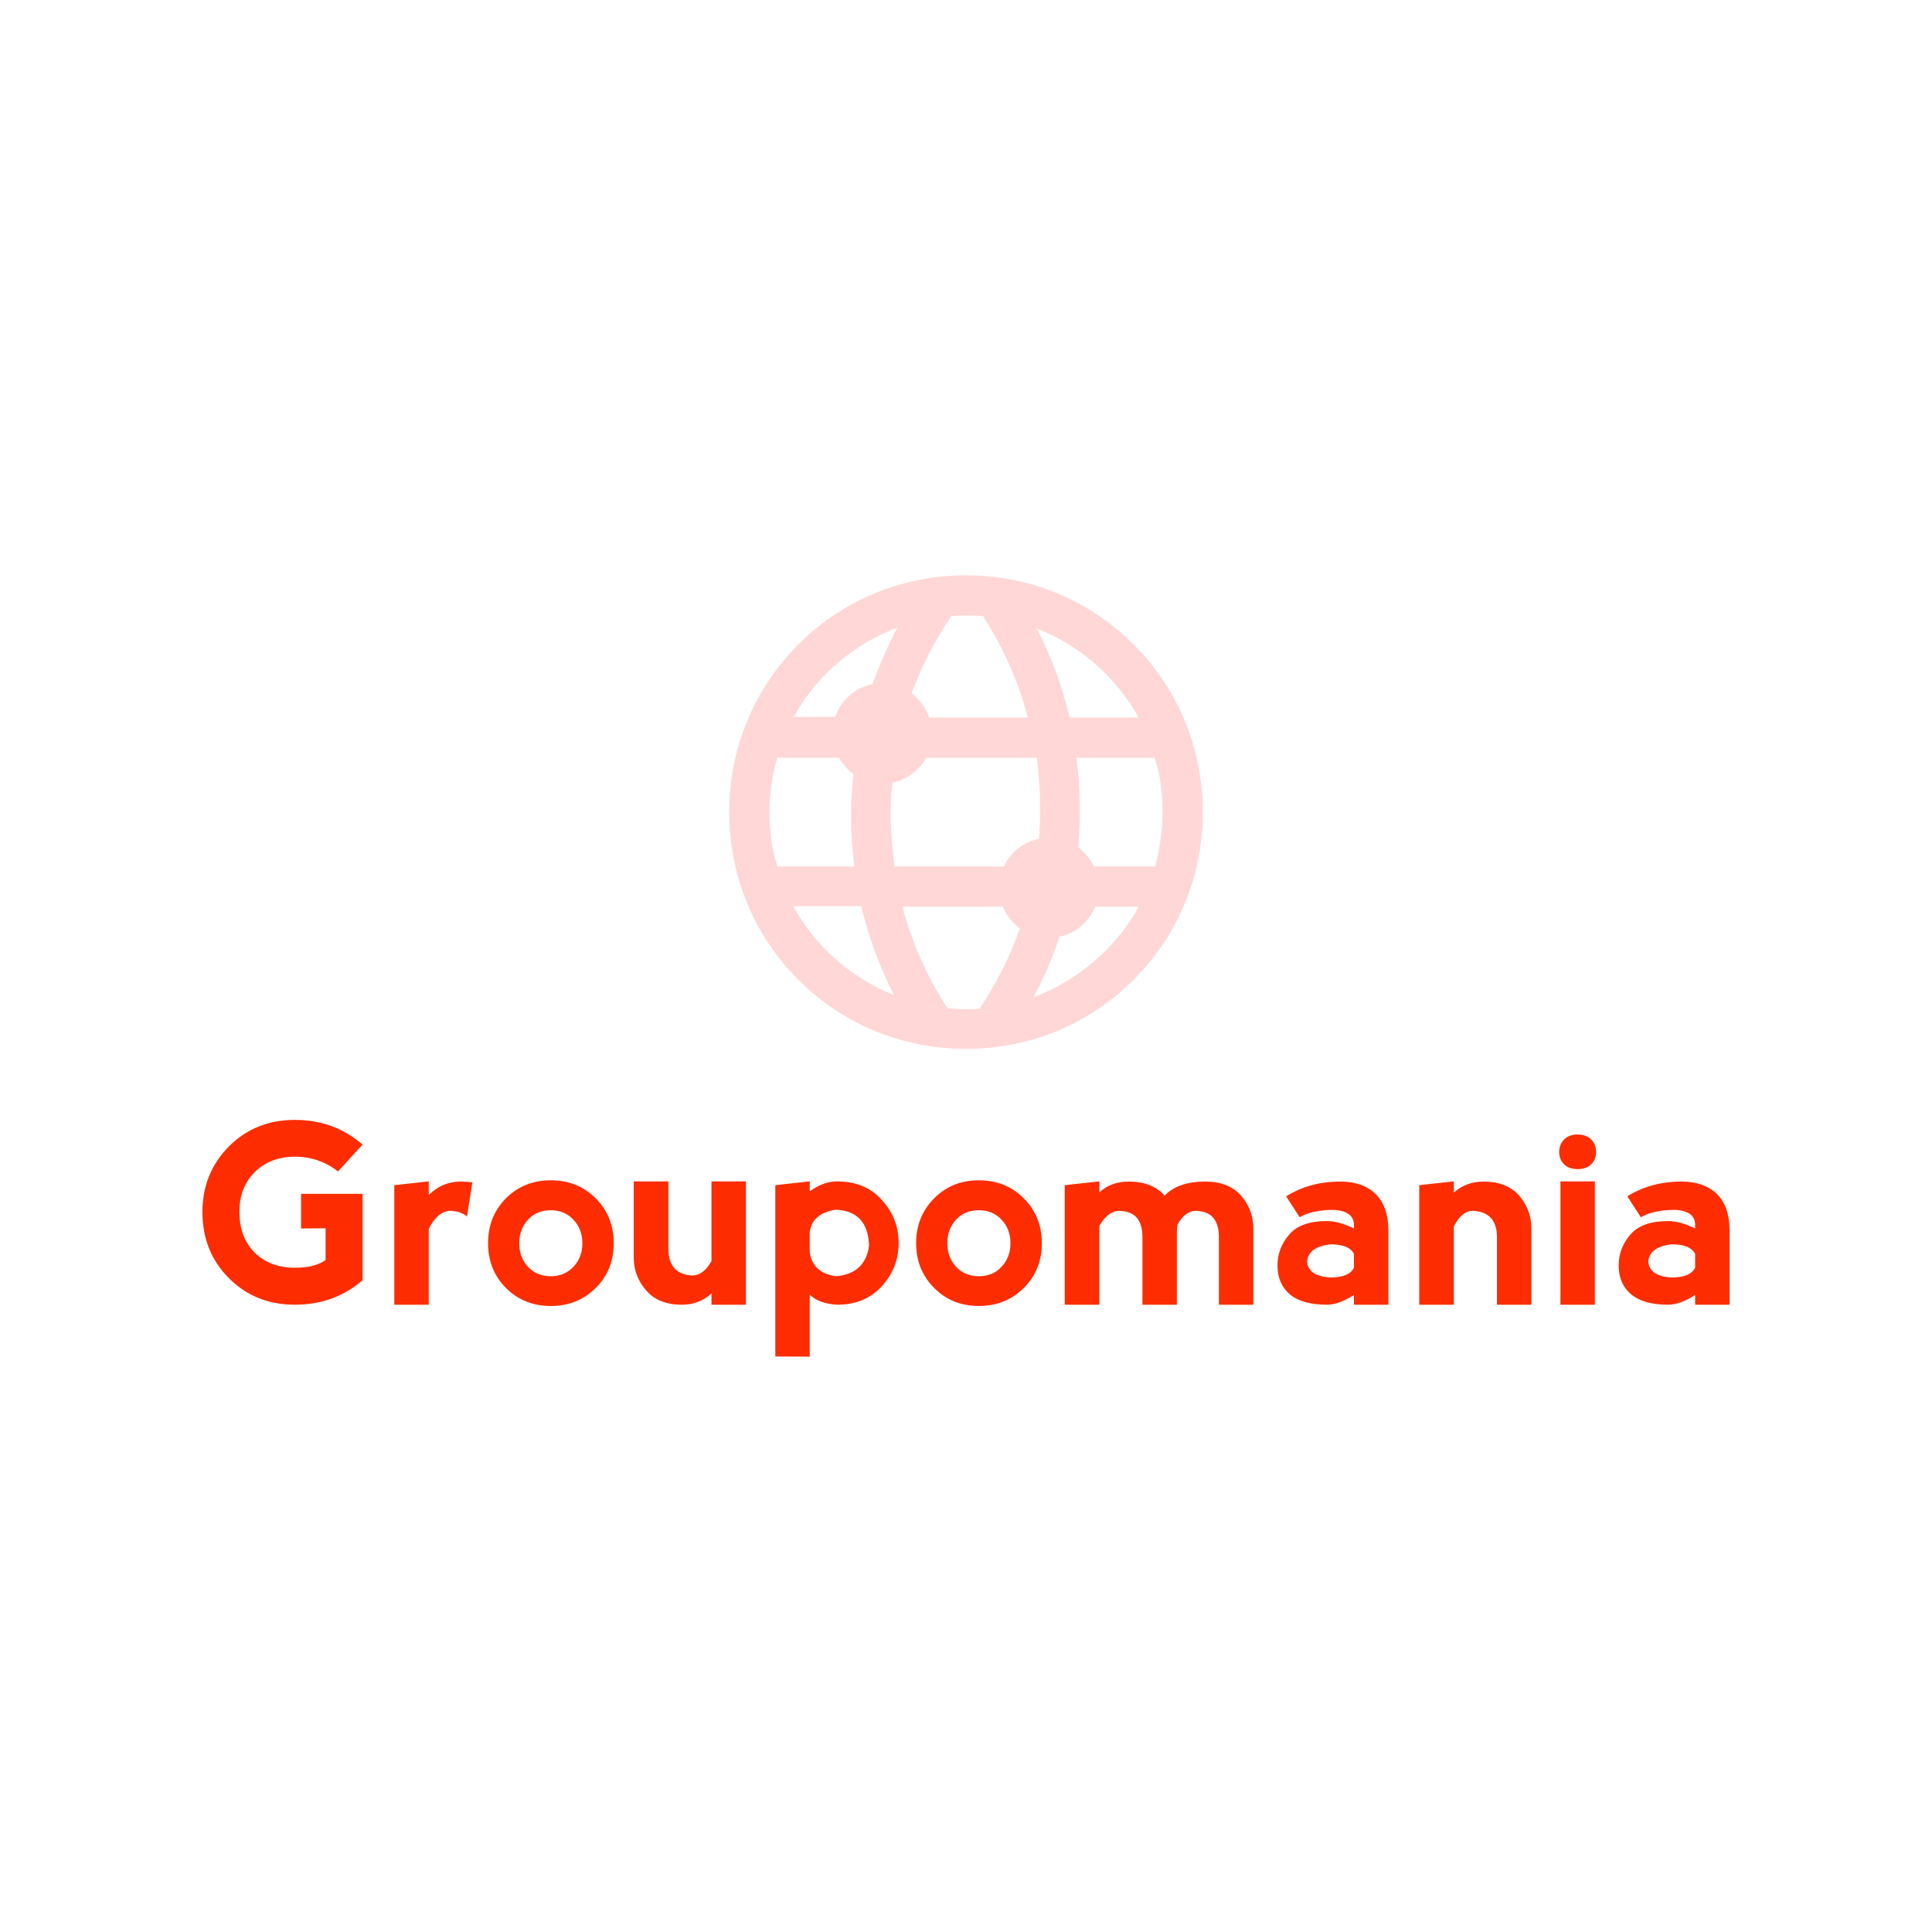
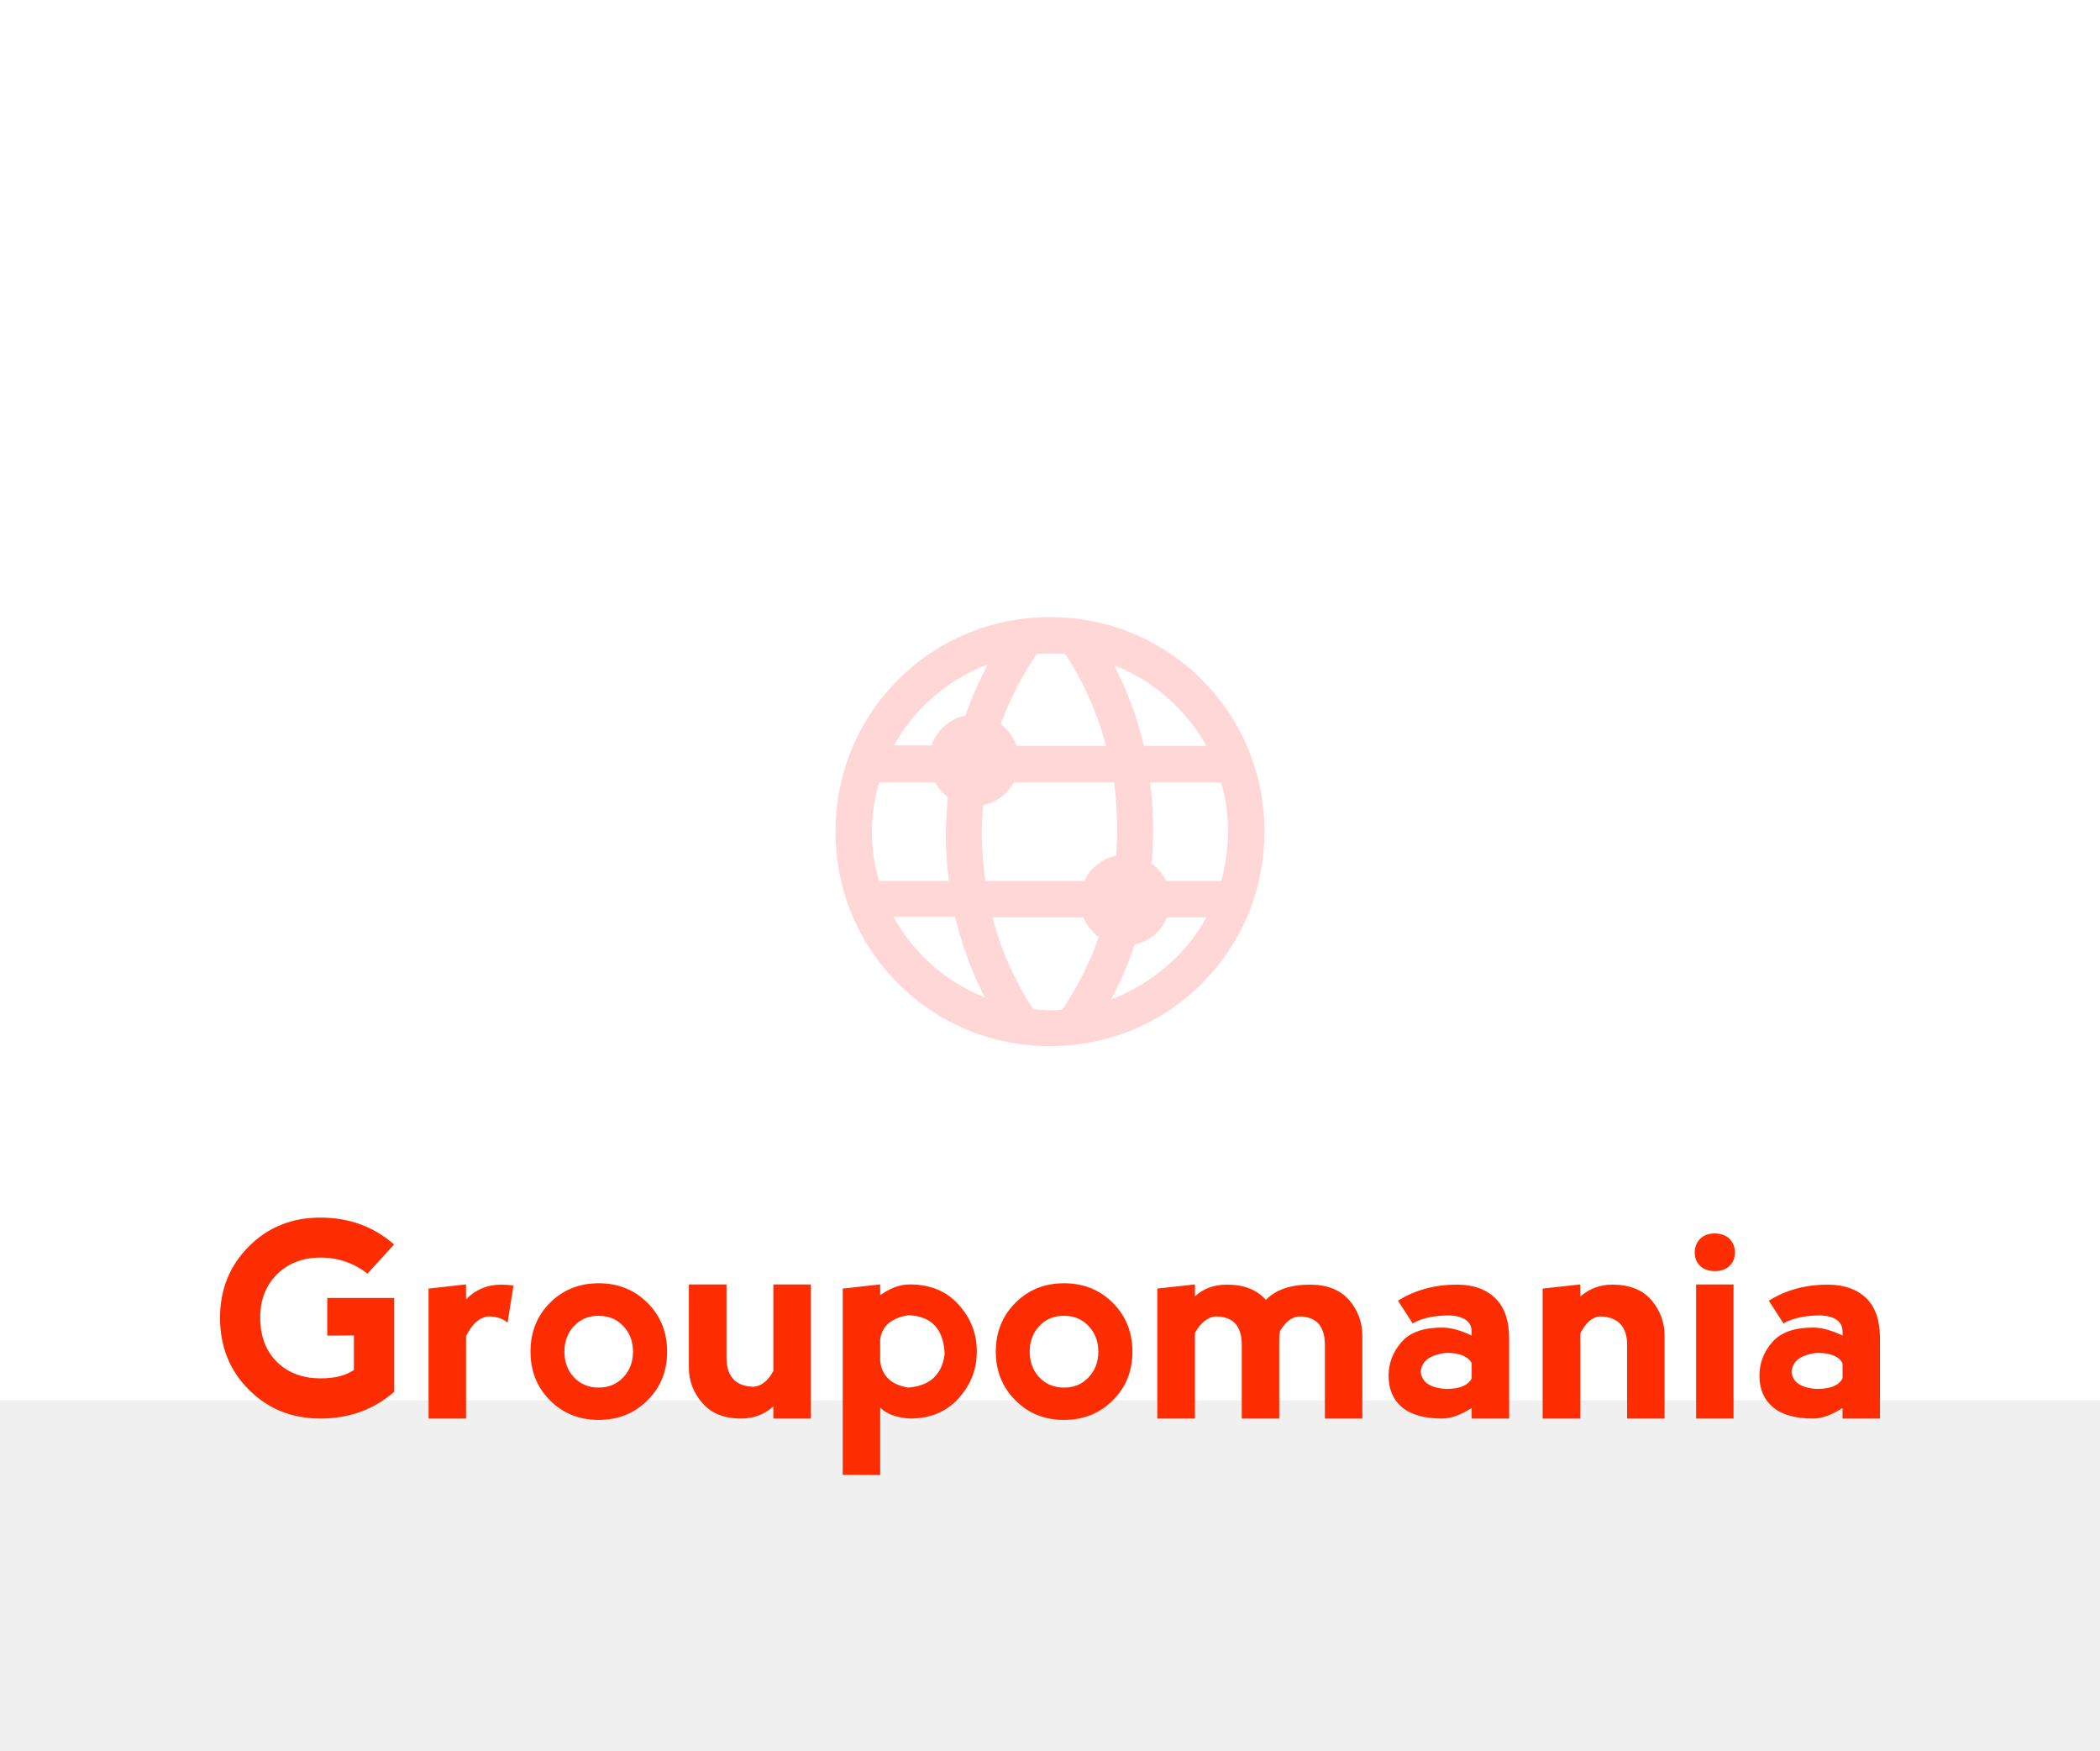
- <svg xmlns="http://www.w3.org/2000/svg" data-v-1084b650="" viewBox="0 0 300 300">
-   <rect data-v-1084b650="" fill="#FFFFFF" x="0" y="0" width="300px" height="300px" class="logo-background-square" />
+ <svg xmlns="http://www.w3.org/2000/svg" data-v-1084b650="" viewBox="0 0 300 250">
+   <rect data-v-1084b650="" fill="#FFFFFF" x="0" y="0" width="300px" height="200px" class="logo-background-square" />
  <g data-v-1084b650="" id="7e319840-739a-a0f1-f316-ea813584ba79" fill="#FD2D01" transform="matrix(2.8,0,0,2.8,30.622,167.1206)">
    <path d="M5.41 12.67L5.41 12.67Q3.23 12.67 1.76 11.20L1.76 11.20L1.76 11.20Q0.29 9.73 0.29 7.53L0.29 7.53L0.29 7.53Q0.29 5.37 1.76 3.89L1.76 3.89L1.76 3.89Q3.23 2.42 5.41 2.42L5.41 2.42L5.41 2.42Q7.60 2.42 9.17 3.79L9.17 3.79L7.81 5.28L7.81 5.28Q6.76 4.46 5.41 4.46L5.41 4.46L5.41 4.46Q4.03 4.47 3.18 5.33L3.18 5.33L3.18 5.33Q2.34 6.18 2.34 7.51L2.34 7.51L2.34 7.51Q2.34 8.94 3.19 9.78L3.19 9.78L3.19 9.78Q4.04 10.62 5.42 10.62L5.42 10.62L5.42 10.62Q6.53 10.62 7.12 10.19L7.12 10.19L7.12 8.43L5.76 8.44L5.76 6.52L9.17 6.52L9.17 11.31L9.17 11.31Q7.61 12.67 5.41 12.67L5.41 12.67ZM12.84 5.83L12.84 6.59L12.84 6.59Q13.58 5.84 14.63 5.84L14.63 5.84L14.63 5.84Q14.96 5.84 15.26 5.89L15.26 5.89L14.96 7.78L14.96 7.78Q14.63 7.48 14.01 7.46L14.01 7.46L14.01 7.46Q13.31 7.51 12.84 8.47L12.84 8.47L12.84 12.67L10.93 12.67L10.93 6.04L12.84 5.83ZM19.61 12.74L19.61 12.74Q18.12 12.74 17.12 11.74L17.12 11.74L17.12 11.74Q16.13 10.74 16.13 9.26L16.13 9.26L16.13 9.26Q16.13 7.77 17.12 6.77L17.12 6.77L17.12 6.77Q18.12 5.77 19.61 5.77L19.61 5.77L19.61 5.77Q21.10 5.77 22.10 6.77L22.10 6.77L22.10 6.77Q23.10 7.77 23.10 9.26L23.10 9.26L23.10 9.26Q23.10 10.75 22.10 11.74L22.10 11.74L22.10 11.74Q21.10 12.74 19.61 12.74L19.61 12.74ZM19.61 11.09L19.61 11.09L19.61 11.09Q20.38 11.09 20.87 10.56L20.87 10.56L20.87 10.56Q21.36 10.04 21.36 9.26L21.36 9.26L21.36 9.26Q21.36 8.48 20.87 7.96L20.87 7.96L20.87 7.96Q20.38 7.43 19.60 7.43L19.60 7.43L19.60 7.43Q18.83 7.43 18.34 7.96L18.34 7.96L18.34 7.96Q17.86 8.48 17.86 9.26L17.86 9.26L17.86 9.26Q17.86 10.04 18.34 10.56L18.34 10.56L18.34 10.56Q18.83 11.09 19.61 11.09ZM28.52 10.25L28.52 10.25L28.52 5.83L30.43 5.83L30.43 12.67L28.52 12.67L28.52 12.05L28.52 12.05Q27.83 12.67 26.88 12.67L26.88 12.67L26.88 12.67Q25.58 12.67 24.90 11.88L24.90 11.88L24.90 11.88Q24.21 11.09 24.21 10.07L24.21 10.07L24.21 5.83L26.13 5.83L26.13 9.59L26.13 9.59Q26.13 10.27 26.47 10.65L26.47 10.65L26.47 10.65Q26.81 11.03 27.50 11.05L27.50 11.05L27.50 11.05Q28.10 11.01 28.52 10.25ZM33.97 15.55L32.06 15.54L32.06 6.04L33.97 5.83L33.97 6.38L33.97 6.38Q34.74 5.83 35.48 5.83L35.48 5.83L35.48 5.83Q37.05 5.83 37.97 6.86L37.97 6.86L37.97 6.86Q38.90 7.88 38.90 9.25L38.90 9.25L38.90 9.25Q38.90 10.62 37.97 11.64L37.97 11.64L37.97 11.64Q37.05 12.67 35.48 12.67L35.48 12.67L35.48 12.67Q34.45 12.60 33.97 12.11L33.97 12.11L33.97 15.55ZM33.97 8.63L33.97 8.63L33.97 9.74L33.97 9.74Q34.11 10.89 35.41 11.09L35.41 11.09L35.41 11.09Q37.05 10.96 37.26 9.39L37.26 9.39L37.26 9.39Q37.19 7.47 35.41 7.40L35.41 7.40L35.41 7.40Q34.11 7.61 33.97 8.63ZM43.35 12.74L43.35 12.74Q41.86 12.74 40.87 11.74L40.87 11.74L40.87 11.74Q39.87 10.74 39.87 9.26L39.87 9.26L39.87 9.26Q39.87 7.77 40.87 6.77L40.87 6.77L40.87 6.77Q41.86 5.77 43.35 5.77L43.35 5.77L43.35 5.77Q44.84 5.77 45.84 6.77L45.84 6.77L45.84 6.77Q46.84 7.77 46.84 9.26L46.84 9.26L46.84 9.26Q46.84 10.75 45.84 11.74L45.84 11.74L45.84 11.74Q44.84 12.74 43.35 12.74L43.35 12.74ZM43.35 11.09L43.35 11.09L43.35 11.09Q44.13 11.09 44.61 10.56L44.61 10.56L44.61 10.56Q45.10 10.04 45.10 9.26L45.10 9.26L45.10 9.26Q45.10 8.48 44.61 7.96L44.61 7.96L44.61 7.96Q44.13 7.43 43.34 7.43L43.34 7.43L43.34 7.43Q42.57 7.43 42.08 7.96L42.08 7.96L42.08 7.96Q41.60 8.48 41.60 9.26L41.60 9.26L41.60 9.26Q41.60 10.04 42.08 10.56L42.08 10.56L42.08 10.56Q42.57 11.09 43.35 11.09ZM50.03 8.30L50.03 8.30L50.03 12.67L48.11 12.67L48.11 6.04L50.03 5.83L50.03 6.44L50.03 6.44Q50.67 5.84 51.67 5.84L51.67 5.84L51.67 5.84Q52.96 5.84 53.65 6.62L53.65 6.62L53.65 6.62Q54.40 5.84 55.90 5.84L55.90 5.84L55.90 5.84Q57.20 5.84 57.89 6.62L57.89 6.62L57.89 6.62Q58.57 7.41 58.57 8.44L58.57 8.44L58.57 12.67L56.66 12.67L56.66 8.91L56.66 8.91Q56.66 8.23 56.35 7.85L56.35 7.85L56.35 7.85Q56.04 7.48 55.35 7.46L55.35 7.46L55.35 7.46Q54.78 7.50 54.37 8.21L54.37 8.21L54.37 8.21Q54.33 8.42 54.33 8.64L54.33 8.64L54.33 12.67L52.42 12.67L52.42 8.91L52.42 8.91Q52.42 8.23 52.11 7.85L52.11 7.85L52.11 7.85Q51.80 7.48 51.11 7.46L51.11 7.46L51.11 7.46Q50.48 7.50 50.03 8.30ZM61.14 7.82L60.39 6.66L60.39 6.66Q61.69 5.84 63.40 5.84L63.40 5.84L63.40 5.84Q64.63 5.84 65.34 6.52L65.34 6.52L65.34 6.52Q66.06 7.21 66.06 8.57L66.06 8.57L66.06 12.67L64.15 12.67L64.15 12.13L64.15 12.13Q63.31 12.67 62.64 12.67L62.64 12.67L62.64 12.67Q61.28 12.67 60.59 12.09L60.59 12.09L60.59 12.09Q59.91 11.51 59.91 10.49L59.91 10.49L59.91 10.49Q59.91 9.53 60.56 8.78L60.56 8.78L60.56 8.78Q61.20 8.03 62.64 8.03L62.64 8.03L62.64 8.03Q63.31 8.03 64.15 8.44L64.15 8.44L64.15 8.23L64.15 8.23Q64.13 7.48 63.05 7.41L63.05 7.41L63.05 7.41Q61.82 7.41 61.14 7.82L61.14 7.82ZM64.15 10.62L64.15 10.62L64.15 9.85L64.15 9.85Q63.88 9.32 62.85 9.32L62.85 9.32L62.85 9.32Q61.62 9.46 61.55 10.28L61.55 10.28L61.55 10.28Q61.62 11.09 62.85 11.16L62.85 11.16L62.85 11.16Q63.88 11.16 64.15 10.62ZM69.69 8.33L69.69 8.33L69.69 12.67L67.77 12.67L67.77 6.04L69.69 5.83L69.69 6.45L69.69 6.45Q70.38 5.84 71.33 5.84L71.33 5.84L71.33 5.84Q72.63 5.84 73.31 6.62L73.31 6.62L73.31 6.62Q73.99 7.41 73.99 8.44L73.99 8.44L73.99 12.67L72.08 12.67L72.08 8.91L72.08 8.91Q72.08 8.23 71.74 7.85L71.74 7.85L71.74 7.85Q71.39 7.48 70.70 7.46L70.70 7.46L70.70 7.46Q70.11 7.50 69.69 8.33ZM77.51 12.67L75.60 12.67L75.60 5.83L77.51 5.83L77.51 12.67ZM75.53 4.20L75.53 4.20L75.53 4.20Q75.53 4.61 75.80 4.88L75.80 4.88L75.80 4.88Q76.08 5.15 76.56 5.15L76.56 5.15L76.56 5.15Q77.03 5.15 77.31 4.88L77.31 4.88L77.31 4.88Q77.58 4.61 77.58 4.20L77.58 4.20L77.58 4.20Q77.58 3.79 77.31 3.51L77.31 3.51L77.31 3.51Q77.03 3.23 76.54 3.23L76.54 3.23L76.54 3.23Q76.08 3.23 75.80 3.51L75.80 3.51L75.80 3.51Q75.53 3.79 75.53 4.20ZM80.06 7.82L79.31 6.66L79.31 6.66Q80.61 5.84 82.32 5.84L82.32 5.84L82.32 5.84Q83.55 5.84 84.27 6.52L84.27 6.52L84.27 6.52Q84.98 7.21 84.98 8.57L84.98 8.57L84.98 12.67L83.07 12.67L83.07 12.13L83.07 12.13Q82.24 12.67 81.57 12.67L81.57 12.67L81.57 12.67Q80.20 12.67 79.52 12.09L79.52 12.09L79.52 12.09Q78.83 11.51 78.83 10.49L78.83 10.49L78.83 10.49Q78.83 9.53 79.48 8.78L79.48 8.78L79.48 8.78Q80.12 8.03 81.57 8.03L81.57 8.03L81.57 8.03Q82.23 8.03 83.07 8.44L83.07 8.44L83.07 8.23L83.07 8.23Q83.06 7.48 81.98 7.41L81.98 7.41L81.98 7.41Q80.75 7.41 80.06 7.82L80.06 7.82ZM83.07 10.62L83.07 10.62L83.07 9.85L83.07 9.85Q82.80 9.32 81.77 9.32L81.77 9.32L81.77 9.32Q80.54 9.46 80.47 10.28L80.47 10.28L80.47 10.28Q80.54 11.09 81.77 11.16L81.77 11.16L81.77 11.16Q82.80 11.16 83.07 10.62Z" />
  </g>
  <g data-v-1084b650="" id="4cb061db-73fa-16fe-1d0a-15980590225e" stroke="none" fill="#FFD7D7" transform="matrix(0.2931738,0,0,0.2931738,106.0239,82.12729)">
    <svg viewBox="-205 207 100 100">
      <switch>
        <g>
          <path d="M-155 298.8c11.2 0 21.7-4.3 29.6-12.2 7.9-7.9 12.2-18.4 12.2-29.6 0-11.2-4.3-21.7-12.2-29.6-7.9-7.9-18.4-12.2-29.6-12.2s-21.7 4.3-29.6 12.2c-7.9 7.9-12.2 18.4-12.2 29.6 0 11.2 4.3 21.7 12.2 29.6 7.9 7.9 18.4 12.2 29.6 12.2zm2.4-7.1c-.8.1-1.6.1-2.4.1-1.1 0-2.2-.1-3.3-.2-3.6-5.6-6.3-11.6-7.9-17.9h17.7c.6 1.5 1.7 2.9 3 3.8-1.7 5-4.1 9.7-7.1 14.2zm9.5-2c1.9-3.5 3.4-7 4.6-10.7 2.9-.6 5.2-2.6 6.3-5.3h7.7c-4 7.3-10.7 13-18.6 16zm22.8-32.7c0 3.3-.5 6.5-1.3 9.6h-10.8c-.6-1.3-1.6-2.5-2.8-3.4.2-2.2.3-4.4.3-6.6 0-3.1-.2-6.2-.6-9.2h13.8c1 3 1.4 6.3 1.4 9.6zm-4.2-16.7h-12.2c-1.3-5.5-3.2-10.7-5.8-15.7 7.6 2.9 14 8.6 18 15.7zm-17.4 16.3c0 1.7-.1 3.4-.2 5.1-2.8.6-5.1 2.4-6.2 4.9h-19.3c-.4-3-.7-6.1-.7-9.1 0-1.9.1-3.8.3-5.7 2.6-.5 4.7-2.2 6-4.4h19.5c.4 3 .6 6.1.6 9.2zm-15.7-34.2c.9-.1 1.8-.1 2.6-.1 1 0 2 0 3 .1 3.6 5.6 6.3 11.6 7.9 17.9h-17.4c-.6-1.7-1.7-3.2-3.1-4.3 1.8-4.8 4.1-9.3 7-13.6zm-9.5 2c-1.7 3.2-3.2 6.6-4.4 10-3.1.6-5.6 2.9-6.6 5.8h-7.3c3.9-7.1 10.4-12.8 18.3-15.8zm-22.6 32.6c0-3.3.5-6.6 1.4-9.6h10.9c.6 1.1 1.5 2.1 2.5 2.9-.2 2.4-.4 4.8-.4 7.2 0 3.1.2 6.1.6 9.1h-13.6c-1-3.1-1.4-6.3-1.4-9.6zm16.2 16.6c1.3 5.4 3.2 10.7 5.8 15.7-7.6-3-13.9-8.6-17.8-15.7h12z" />
        </g>
      </switch>
    </svg>
  </g>
</svg>
